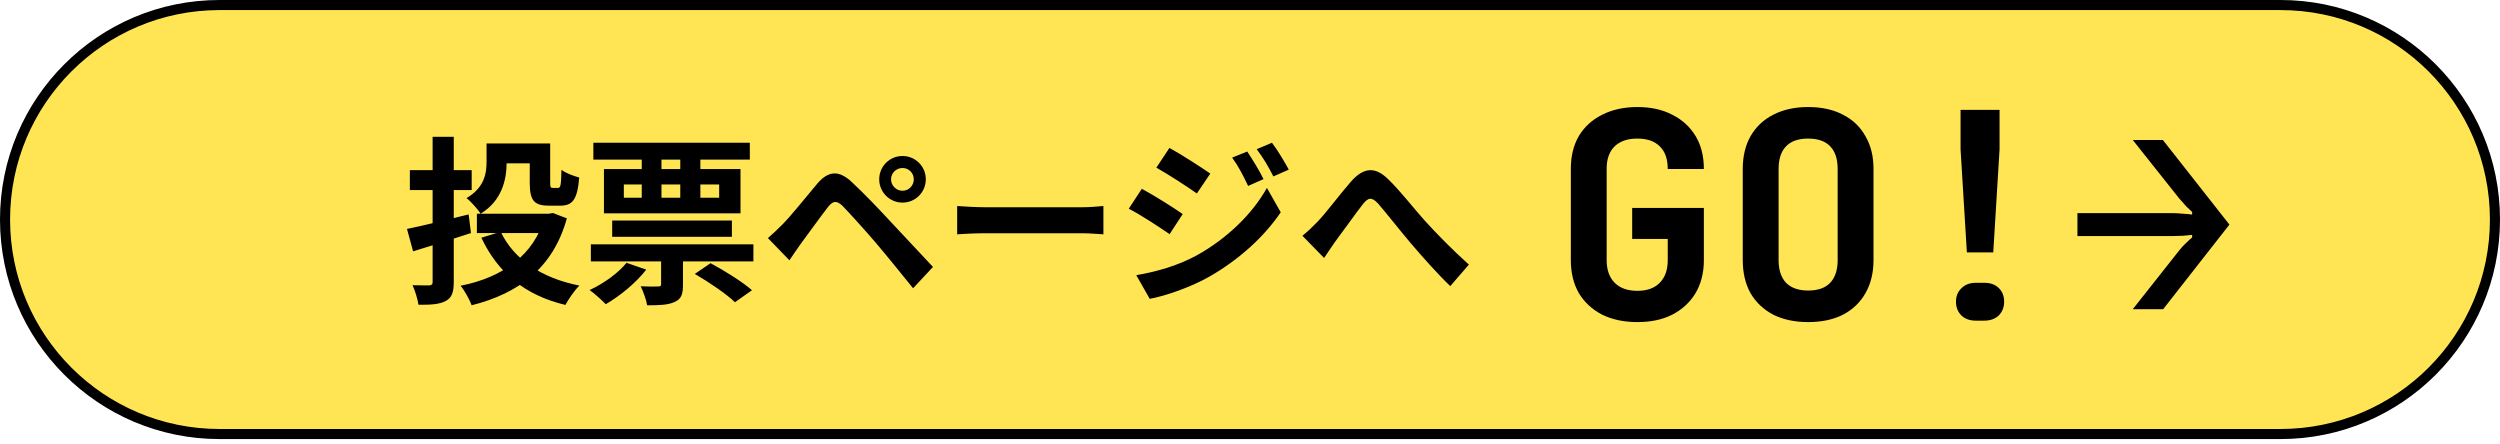
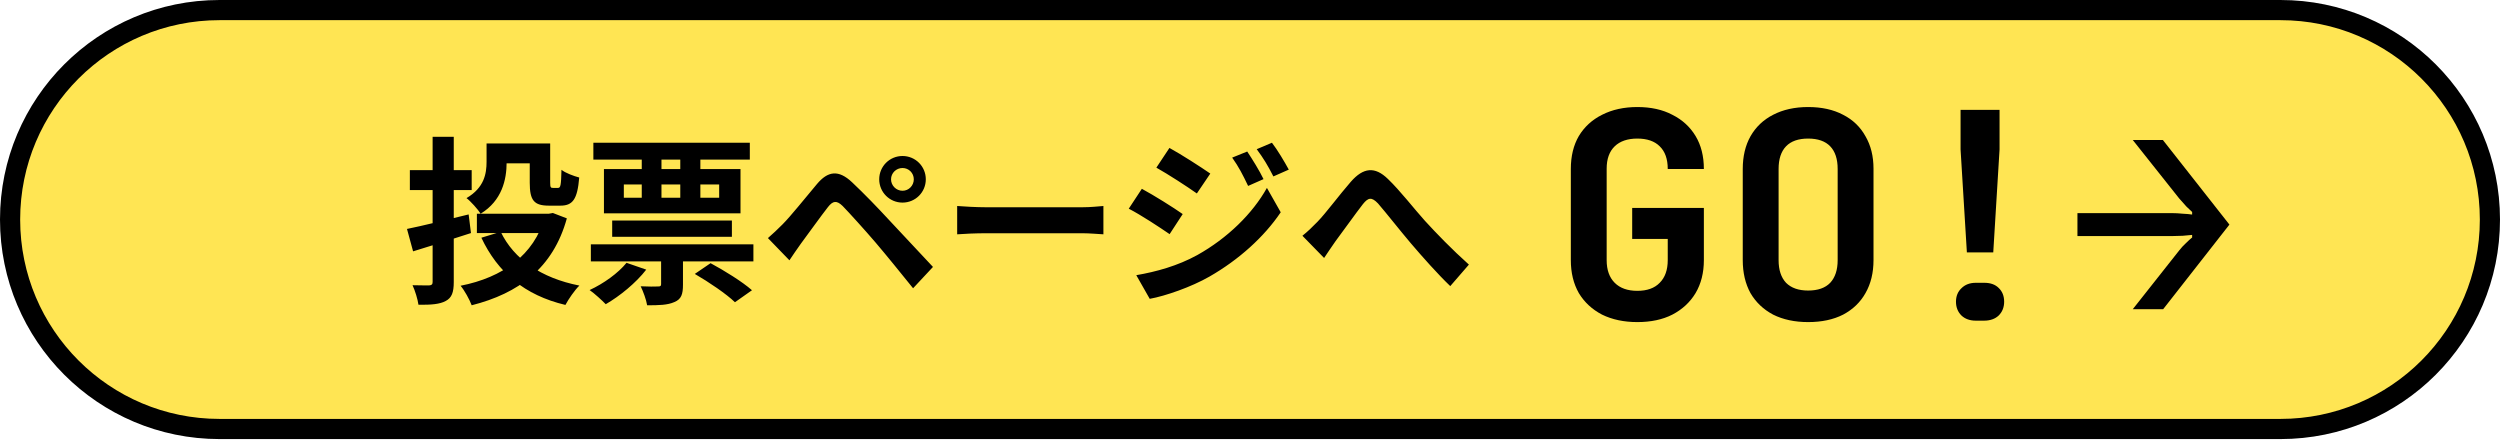
<svg xmlns="http://www.w3.org/2000/svg" width="248" height="44" viewBox="0 0 248 44" fill="none">
-   <rect x="0.5" y="0.5" width="247" height="42.556" rx="21.278" fill="#FFE553" stroke="black" />
+   <rect x="1" y="1" width="246" height="41.556" rx="20.778" fill="#FFE553" stroke="black" stroke-width="2" />
  <path d="M48.267 14.231H50.258V16.098C50.258 17.822 49.796 19.902 47.68 21.2C47.431 20.791 46.667 19.938 46.276 19.653C48.036 18.622 48.267 17.235 48.267 16.044V14.231ZM49.262 14.231H53.564V16.204H49.262V14.231ZM52.551 14.231H54.578V18.107C54.578 18.587 54.631 18.64 54.844 18.64C54.933 18.64 55.253 18.64 55.36 18.64C55.609 18.64 55.662 18.391 55.698 16.844C56.089 17.164 56.924 17.466 57.458 17.609C57.28 19.795 56.8 20.4 55.591 20.4C55.271 20.4 54.738 20.4 54.453 20.4C52.978 20.4 52.551 19.884 52.551 18.124V14.231ZM47.307 21.2H54.702V23.12H47.307V21.2ZM54.044 21.2H54.453L54.844 21.129L56.231 21.662C54.862 26.622 51.413 29.111 46.791 30.284C46.578 29.715 46.08 28.809 45.689 28.346C49.849 27.529 52.996 25.306 54.044 21.52V21.2ZM49.671 22.995C50.969 25.698 53.671 27.582 57.476 28.329C57.013 28.773 56.391 29.68 56.089 30.249C52.036 29.289 49.369 27.013 47.751 23.582L49.671 22.995ZM40.373 22.711C41.884 22.409 44.231 21.822 46.489 21.271L46.72 23.12C44.729 23.76 42.649 24.435 40.978 24.933L40.373 22.711ZM40.658 16.88H46.791V18.853H40.658V16.88ZM42.916 13.573H45.013V27.973C45.013 29.004 44.818 29.538 44.213 29.858C43.627 30.178 42.773 30.249 41.511 30.231C41.44 29.698 41.173 28.826 40.924 28.293C41.6 28.311 42.347 28.311 42.578 28.311C42.809 28.293 42.916 28.222 42.916 27.973V13.573ZM68.924 27.173L70.489 26.107C71.84 26.835 73.653 27.955 74.596 28.791L72.907 29.982C72.089 29.182 70.311 27.973 68.924 27.173ZM60.729 21.875H72.604V23.493H60.729V21.875ZM58.613 24.24H74.738V25.929H58.613V24.24ZM58.862 14.16H74.382V15.831H58.862V14.16ZM65.582 24.542H67.751V28.24C67.751 29.182 67.591 29.68 66.898 29.964C66.222 30.267 65.369 30.284 64.196 30.284C64.107 29.715 63.804 28.915 63.556 28.4C64.249 28.435 65.049 28.435 65.28 28.418C65.529 28.418 65.582 28.364 65.582 28.169V24.542ZM62.151 26.071L64.107 26.747C63.093 28.062 61.476 29.378 60.089 30.178C59.733 29.804 58.951 29.093 58.489 28.773C59.876 28.133 61.316 27.102 62.151 26.071ZM61.884 18.302V19.618H71.342V18.302H61.884ZM59.911 16.773H73.458V21.164H59.911V16.773ZM63.662 14.8H65.618V20.542H63.662V14.8ZM67.484 14.8H69.476V20.542H67.484V14.8ZM88.391 17.787C88.391 18.409 88.907 18.924 89.529 18.924C90.151 18.924 90.649 18.409 90.649 17.787C90.649 17.164 90.151 16.666 89.529 16.666C88.907 16.666 88.391 17.164 88.391 17.787ZM87.218 17.787C87.218 16.506 88.249 15.475 89.529 15.475C90.809 15.475 91.84 16.506 91.84 17.787C91.84 19.067 90.809 20.098 89.529 20.098C88.249 20.098 87.218 19.067 87.218 17.787ZM76.178 23.618C76.693 23.173 77.084 22.8 77.636 22.249C78.436 21.449 79.822 19.706 81.049 18.249C82.116 16.986 83.164 16.791 84.533 18.089C85.742 19.227 87.093 20.631 88.16 21.787C89.351 23.067 91.182 25.022 92.551 26.48L90.578 28.595C89.387 27.12 87.893 25.271 86.844 24.044C85.796 22.818 84.231 21.093 83.591 20.435C83.004 19.866 82.631 19.902 82.133 20.542C81.422 21.449 80.178 23.191 79.449 24.169C79.04 24.72 78.631 25.36 78.311 25.822L76.178 23.618ZM94.951 20.435C95.609 20.489 96.889 20.56 97.813 20.56C99.911 20.56 105.778 20.56 107.36 20.56C108.196 20.56 108.978 20.471 109.458 20.435V23.244C109.031 23.227 108.124 23.138 107.378 23.138C105.76 23.138 99.911 23.138 97.813 23.138C96.818 23.138 95.627 23.191 94.951 23.244V20.435ZM123.724 15.031C124.222 15.778 124.951 16.951 125.342 17.769L123.813 18.444C123.279 17.324 122.888 16.56 122.231 15.635L123.724 15.031ZM126.177 14.16C126.728 14.871 127.422 16.044 127.848 16.826L126.319 17.502C125.751 16.382 125.324 15.689 124.666 14.8L126.177 14.16ZM116.008 14.675C117.182 15.315 119.137 16.578 120.062 17.218L118.728 19.191C117.751 18.498 115.884 17.289 114.711 16.631L116.008 14.675ZM112.719 27.298C114.693 26.96 116.826 26.373 118.764 25.306C121.786 23.618 124.257 21.182 125.679 18.64L127.048 21.058C125.395 23.511 122.888 25.769 119.973 27.44C118.177 28.471 115.617 29.36 114.053 29.644L112.719 27.298ZM113.271 18.729C114.462 19.369 116.417 20.595 117.324 21.235L116.026 23.227C115.013 22.533 113.182 21.324 111.973 20.702L113.271 18.729ZM129.199 23.387C129.733 22.96 130.159 22.551 130.693 22C131.528 21.146 132.879 19.315 133.999 18.035C135.244 16.613 136.382 16.489 137.679 17.751C138.906 18.924 140.311 20.755 141.359 21.911C142.497 23.155 144.026 24.738 145.715 26.249L143.866 28.382C142.604 27.173 141.093 25.466 139.955 24.133C138.853 22.835 137.519 21.129 136.702 20.186C136.062 19.511 135.724 19.6 135.208 20.24C134.497 21.146 133.253 22.907 132.488 23.92C132.079 24.489 131.671 25.129 131.351 25.591L129.199 23.387Z" fill="black" />
-   <path d="M162.425 31.951C161.097 31.951 159.931 31.704 158.926 31.211C157.94 30.699 157.172 29.988 156.622 29.078C156.091 28.149 155.826 27.058 155.826 25.807V16.762C155.826 15.491 156.091 14.401 156.622 13.491C157.172 12.58 157.94 11.879 158.926 11.386C159.931 10.874 161.097 10.618 162.425 10.618C163.771 10.618 164.928 10.874 165.895 11.386C166.881 11.879 167.649 12.58 168.199 13.491C168.749 14.401 169.024 15.491 169.024 16.762H165.44C165.44 15.775 165.175 15.027 164.644 14.514C164.132 14.002 163.392 13.746 162.425 13.746C161.458 13.746 160.709 14.002 160.178 14.514C159.647 15.027 159.381 15.766 159.381 16.733V25.807C159.381 26.774 159.647 27.523 160.178 28.054C160.709 28.585 161.458 28.851 162.425 28.851C163.392 28.851 164.132 28.585 164.644 28.054C165.175 27.523 165.44 26.774 165.44 25.807V23.702H161.913V20.63H169.024V25.807C169.024 27.058 168.749 28.149 168.199 29.078C167.649 29.988 166.881 30.699 165.895 31.211C164.928 31.704 163.771 31.951 162.425 31.951ZM179.367 31.951C178.039 31.951 176.883 31.704 175.896 31.211C174.929 30.699 174.18 29.988 173.649 29.078C173.137 28.149 172.881 27.058 172.881 25.807V16.762C172.881 15.51 173.137 14.429 173.649 13.519C174.18 12.59 174.929 11.879 175.896 11.386C176.883 10.874 178.039 10.618 179.367 10.618C180.713 10.618 181.87 10.874 182.837 11.386C183.804 11.879 184.544 12.59 185.056 13.519C185.587 14.429 185.852 15.501 185.852 16.733V25.807C185.852 27.058 185.587 28.149 185.056 29.078C184.544 29.988 183.804 30.699 182.837 31.211C181.87 31.704 180.713 31.951 179.367 31.951ZM179.367 28.822C180.334 28.822 181.064 28.566 181.557 28.054C182.05 27.523 182.296 26.774 182.296 25.807V16.762C182.296 15.775 182.05 15.027 181.557 14.514C181.064 14.002 180.334 13.746 179.367 13.746C178.4 13.746 177.669 14.002 177.176 14.514C176.683 15.027 176.437 15.775 176.437 16.762V25.807C176.437 26.774 176.683 27.523 177.176 28.054C177.688 28.566 178.419 28.822 179.367 28.822ZM195.114 25.039L194.488 14.827V10.902H198.356V14.827L197.731 25.039H195.114ZM195.996 31.809C195.408 31.809 194.934 31.638 194.573 31.297C194.213 30.936 194.033 30.481 194.033 29.931C194.033 29.381 194.213 28.936 194.573 28.595C194.934 28.234 195.408 28.054 195.996 28.054H196.849C197.456 28.054 197.93 28.225 198.271 28.566C198.631 28.907 198.812 29.363 198.812 29.931C198.812 30.481 198.631 30.936 198.271 31.297C197.911 31.638 197.427 31.809 196.82 31.809H195.996ZM211.572 30.671L216.18 24.84C216.37 24.593 216.588 24.356 216.834 24.129C217.081 23.882 217.289 23.693 217.46 23.56V23.304C217.213 23.323 216.901 23.351 216.521 23.389C216.142 23.408 215.791 23.418 215.469 23.418H206.082V21.142H215.469C215.791 21.142 216.142 21.161 216.521 21.199C216.901 21.218 217.213 21.246 217.46 21.284V21.028C217.327 20.915 217.138 20.734 216.891 20.488C216.664 20.241 216.427 19.976 216.18 19.691L211.572 13.889H214.559L221.158 22.28L214.587 30.671H211.572Z" fill="black" />
+   <path d="M162.425 31.951C161.098 31.951 159.931 31.704 158.926 31.211C157.94 30.699 157.172 29.988 156.622 29.078C156.091 28.149 155.826 27.058 155.826 25.807V16.762C155.826 15.491 156.091 14.401 156.622 13.491C157.172 12.58 157.94 11.879 158.926 11.386C159.931 10.874 161.098 10.618 162.425 10.618C163.771 10.618 164.928 10.874 165.895 11.386C166.881 11.879 167.649 12.58 168.199 13.491C168.749 14.401 169.024 15.491 169.024 16.762H165.44C165.44 15.775 165.175 15.027 164.644 14.514C164.132 14.002 163.392 13.746 162.425 13.746C161.458 13.746 160.709 14.002 160.178 14.514C159.647 15.027 159.381 15.766 159.381 16.733V25.807C159.381 26.774 159.647 27.523 160.178 28.054C160.709 28.585 161.458 28.851 162.425 28.851C163.392 28.851 164.132 28.585 164.644 28.054C165.175 27.523 165.44 26.774 165.44 25.807V23.702H161.913V20.63H169.024V25.807C169.024 27.058 168.749 28.149 168.199 29.078C167.649 29.988 166.881 30.699 165.895 31.211C164.928 31.704 163.771 31.951 162.425 31.951ZM179.367 31.951C178.039 31.951 176.883 31.704 175.896 31.211C174.929 30.699 174.18 29.988 173.649 29.078C173.137 28.149 172.881 27.058 172.881 25.807V16.762C172.881 15.51 173.137 14.429 173.649 13.519C174.18 12.59 174.929 11.879 175.896 11.386C176.883 10.874 178.039 10.618 179.367 10.618C180.713 10.618 181.87 10.874 182.837 11.386C183.804 11.879 184.544 12.59 185.056 13.519C185.587 14.429 185.852 15.501 185.852 16.733V25.807C185.852 27.058 185.587 28.149 185.056 29.078C184.544 29.988 183.804 30.699 182.837 31.211C181.87 31.704 180.713 31.951 179.367 31.951ZM179.367 28.822C180.334 28.822 181.064 28.566 181.557 28.054C182.05 27.523 182.296 26.774 182.296 25.807V16.762C182.296 15.775 182.05 15.027 181.557 14.514C181.064 14.002 180.334 13.746 179.367 13.746C178.4 13.746 177.67 14.002 177.176 14.514C176.683 15.027 176.437 15.775 176.437 16.762V25.807C176.437 26.774 176.683 27.523 177.176 28.054C177.688 28.566 178.419 28.822 179.367 28.822ZM195.114 25.039L194.488 14.827V10.902H198.356V14.827L197.731 25.039H195.114ZM195.996 31.809C195.408 31.809 194.934 31.638 194.573 31.297C194.213 30.936 194.033 30.481 194.033 29.931C194.033 29.381 194.213 28.936 194.573 28.595C194.934 28.234 195.408 28.054 195.996 28.054H196.849C197.456 28.054 197.93 28.225 198.271 28.566C198.631 28.907 198.812 29.363 198.812 29.931C198.812 30.481 198.631 30.936 198.271 31.297C197.911 31.638 197.427 31.809 196.82 31.809H195.996ZM211.572 30.671L216.18 24.84C216.37 24.593 216.588 24.356 216.834 24.129C217.081 23.882 217.289 23.693 217.46 23.56V23.304C217.214 23.323 216.901 23.351 216.521 23.389C216.142 23.408 215.791 23.418 215.469 23.418H206.082V21.142H215.469C215.791 21.142 216.142 21.161 216.521 21.199C216.901 21.218 217.214 21.246 217.46 21.284V21.028C217.327 20.915 217.138 20.734 216.891 20.488C216.664 20.241 216.427 19.976 216.18 19.691L211.572 13.889H214.559L221.158 22.28L214.587 30.671H211.572Z" fill="black" />
</svg>
